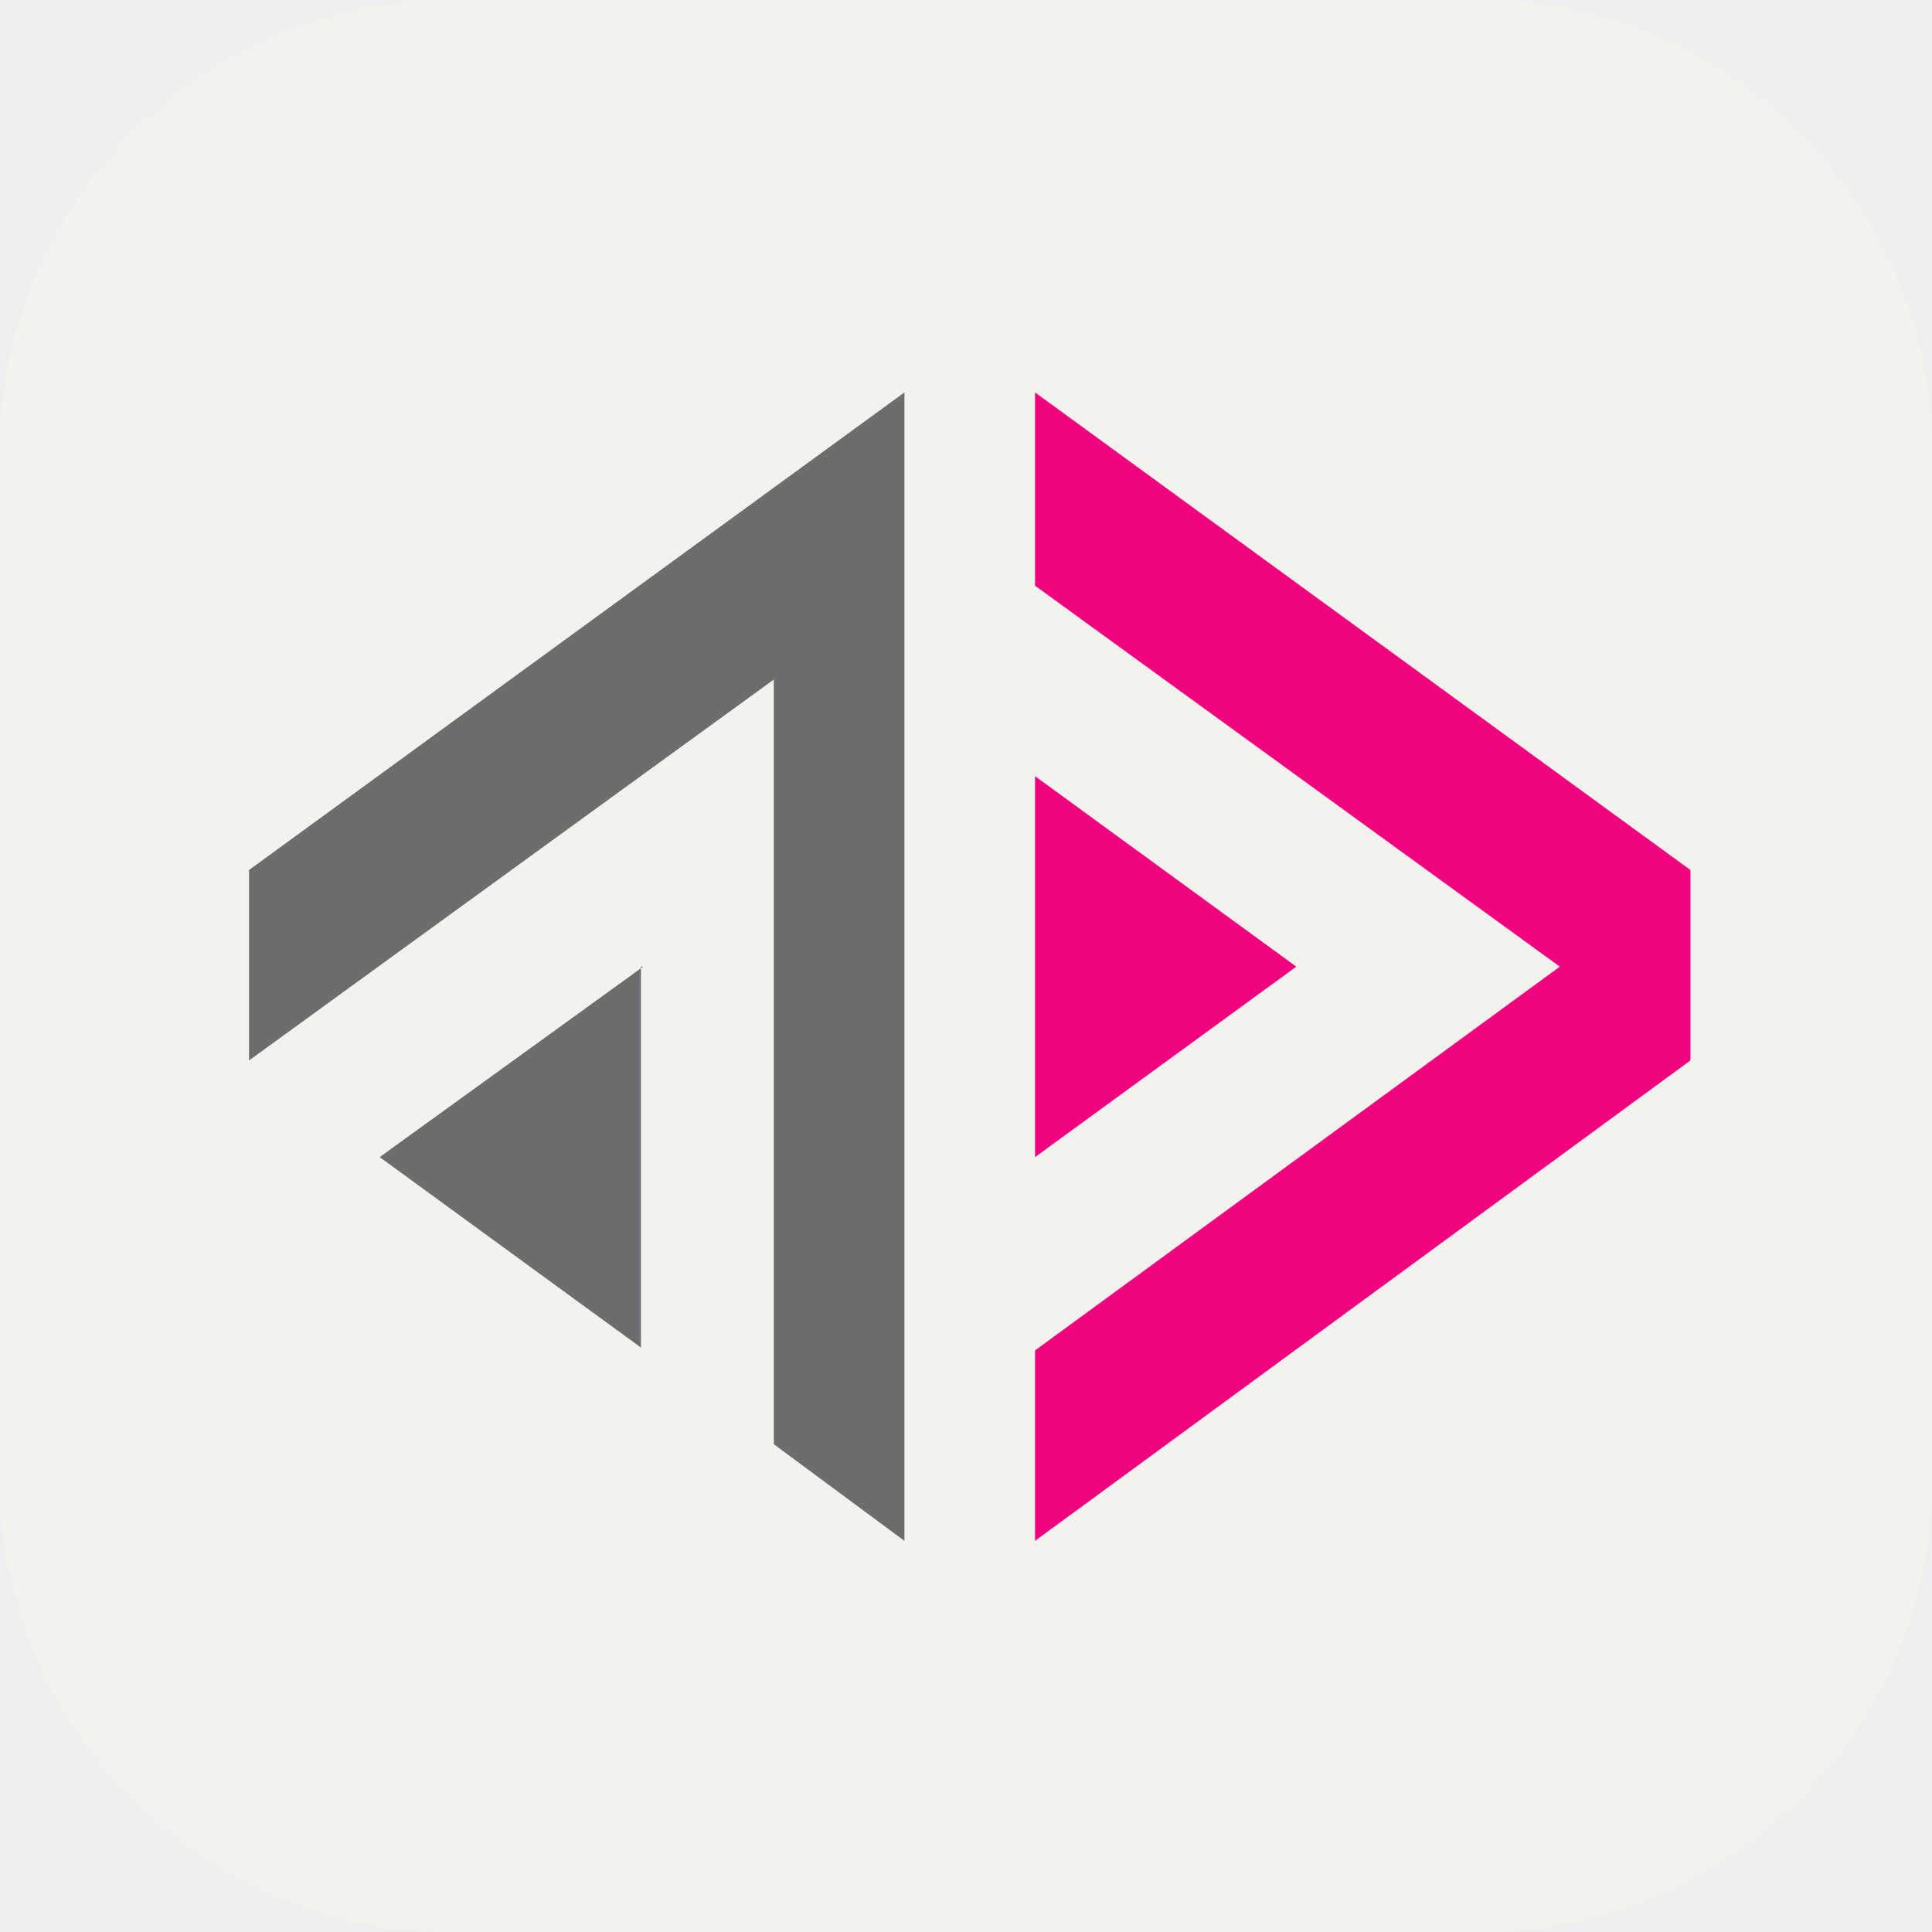
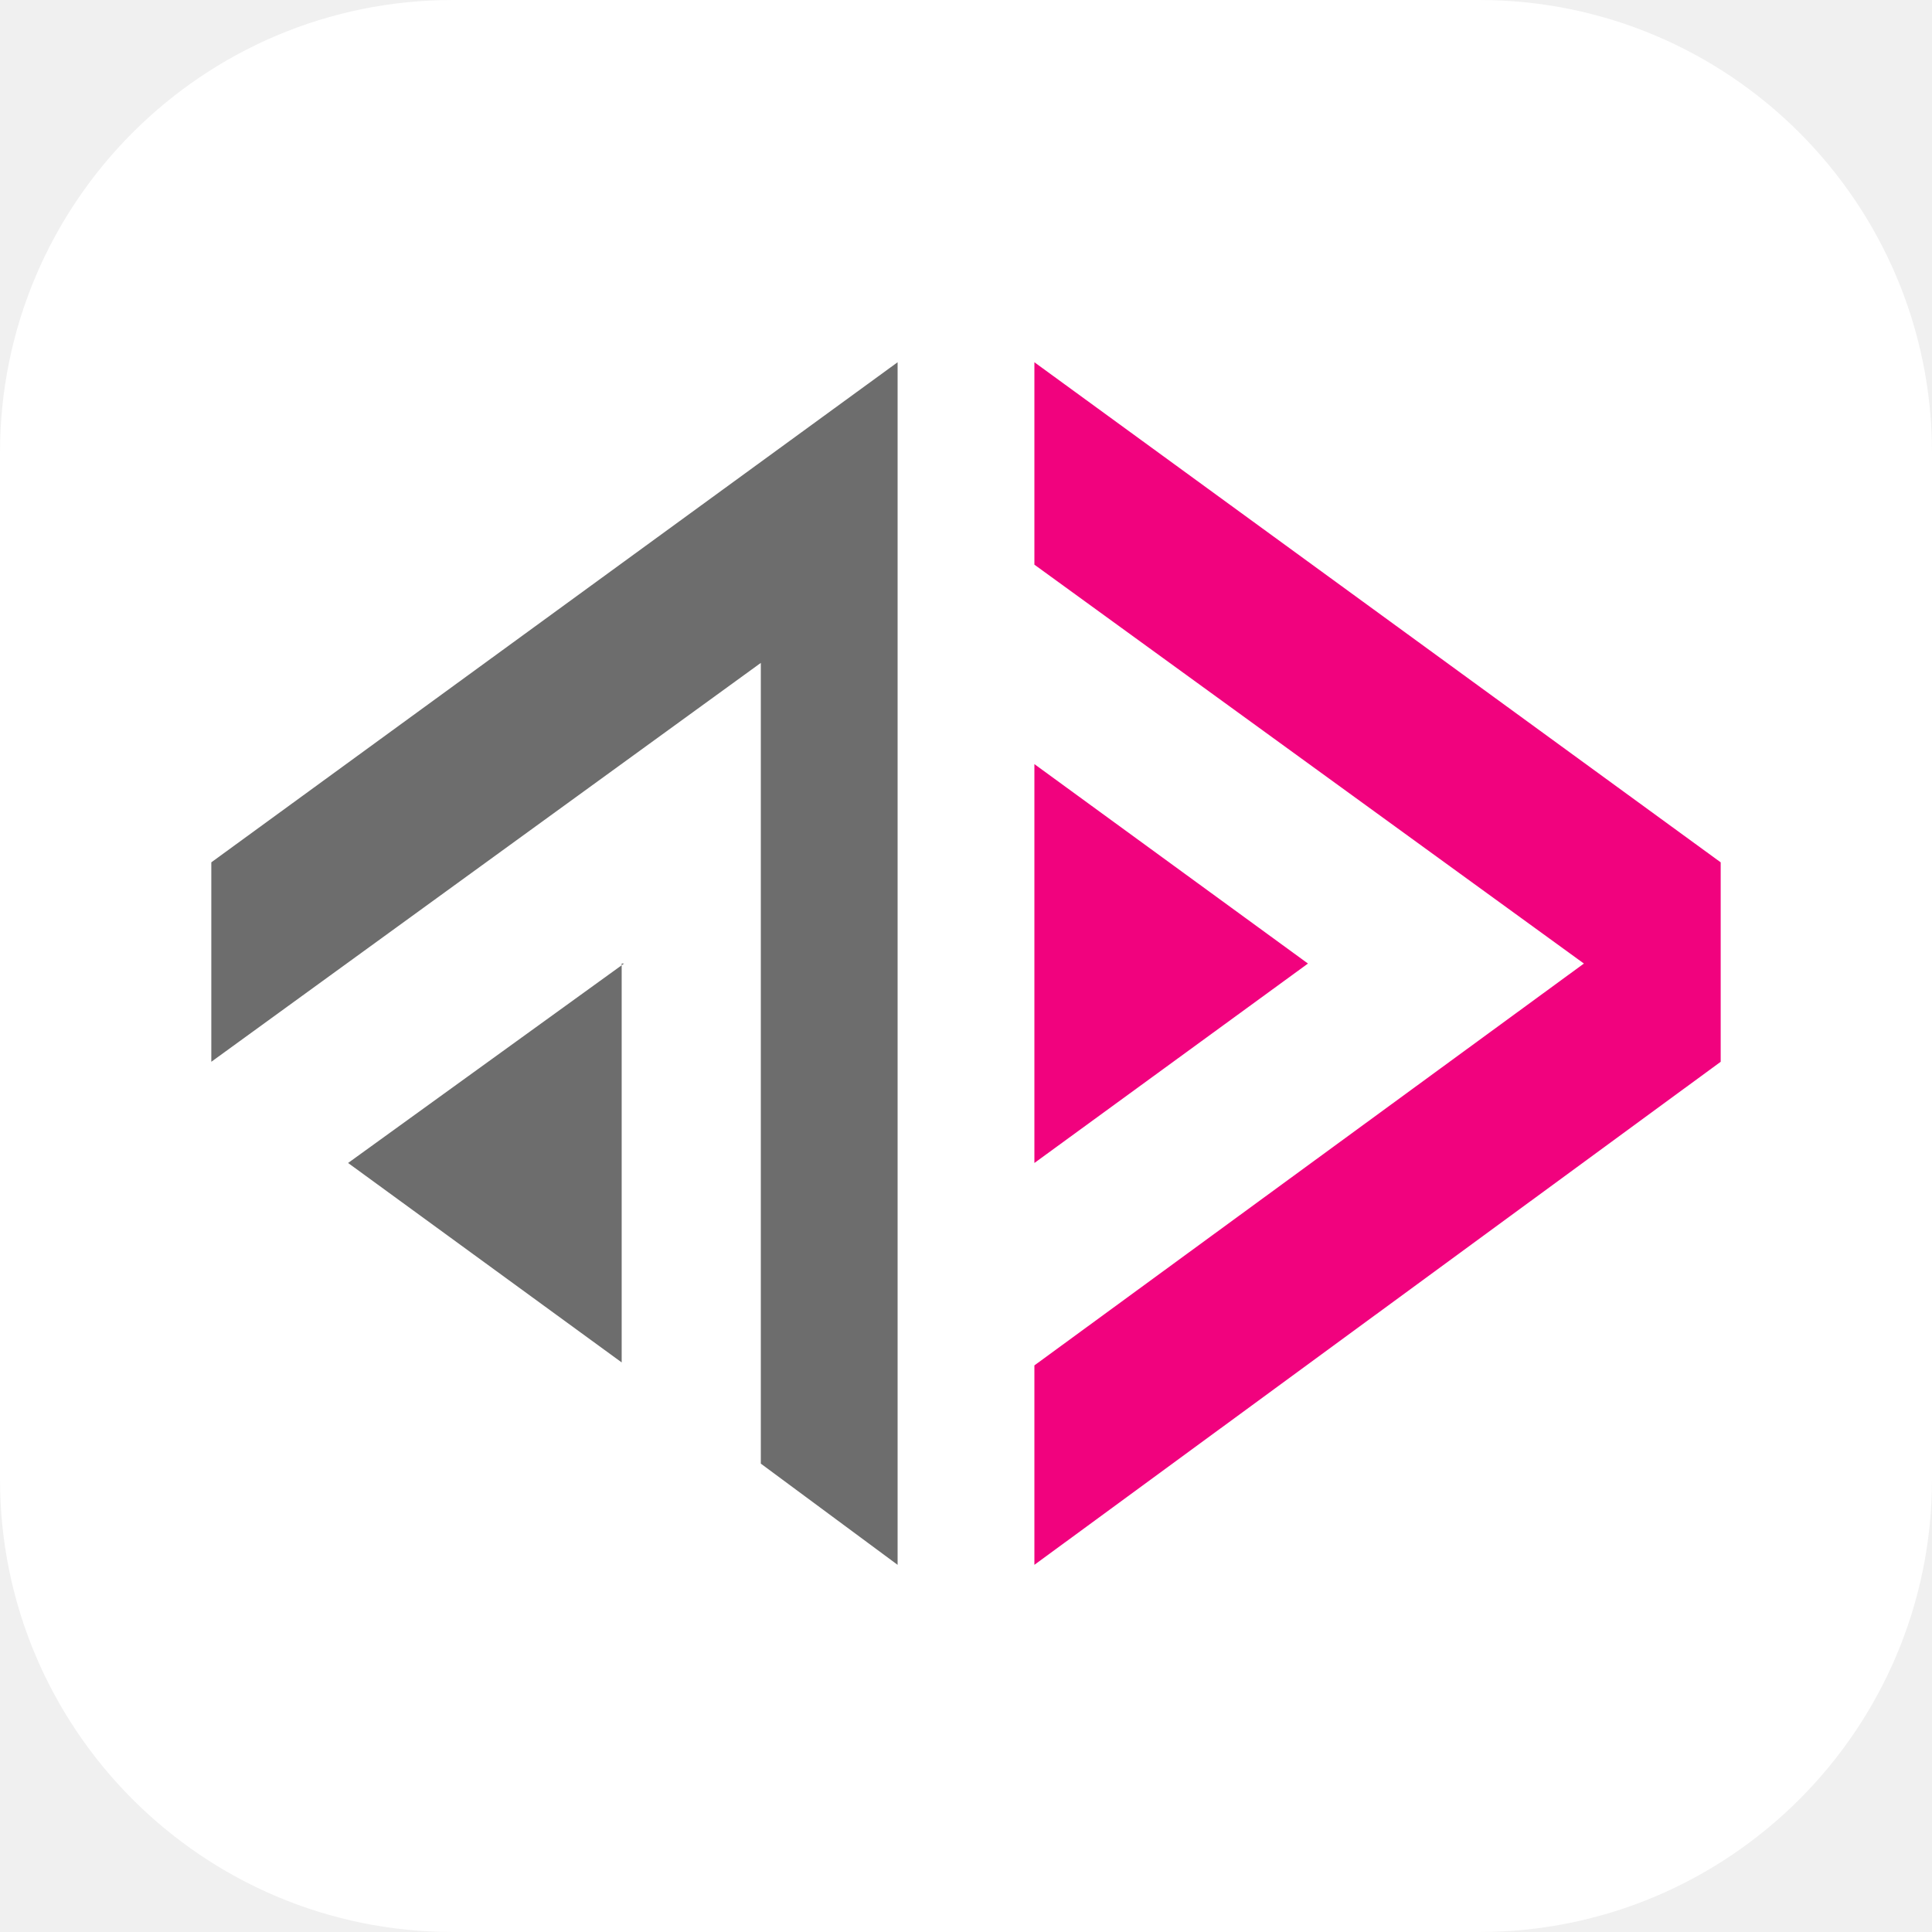
- <svg xmlns="http://www.w3.org/2000/svg" width="256" height="256" fill="none" viewBox="0 0 256 256">
-   <rect width="256" height="256" fill="#F4F2ED" rx="60" />
-   <path fill="#F1027E" fill-rule="evenodd" d="M137.15 52L223.991 115.279V140.516L137.15 204.171V178.935L206.683 128.086L137.15 77.613V52Z" clip-rule="evenodd" />
-   <path fill="#F1027E" fill-rule="evenodd" d="M137.15 102.849L171.767 128.086L137.15 153.322V102.849Z" clip-rule="evenodd" />
-   <path fill="#6D6D6D" fill-rule="evenodd" d="M119.841 52L33 115.279V140.516L102.533 90.043V191.365L119.841 204.171V52ZM85.224 128.086L50.309 153.322L84.926 178.558V128.086H85.224Z" clip-rule="evenodd" />
+ <svg xmlns="http://www.w3.org/2000/svg" width="256" height="256" viewBox="0 0 256 256" fill="none">
+   <g clip-path="url(#clip0_248_684)">
+     <rect width="256" height="256" rx="60" fill="white" />
+     <path fill-rule="evenodd" clip-rule="evenodd" d="M137.062 48L228 114.264V140.691L137.062 207.349V180.923L209.875 127.675L137.062 74.821V48Z" fill="#F1027E" />
+     <path fill-rule="evenodd" clip-rule="evenodd" d="M137.062 101.248L173.312 127.675L137.062 154.102V101.248Z" fill="#F1027E" />
+     <path fill-rule="evenodd" clip-rule="evenodd" d="M118.937 48L28 114.264V140.691L100.813 87.837V193.939L118.937 207.349V48ZM82.688 127.675L46.125 154.101L82.375 180.528V127.675H82.688Z" fill="#6D6D6D" />
+   </g>
+   <defs>
+     <clipPath id="clip0_248_684">
+       <rect width="256" height="256" fill="white" />
+     </clipPath>
+   </defs>
</svg>
